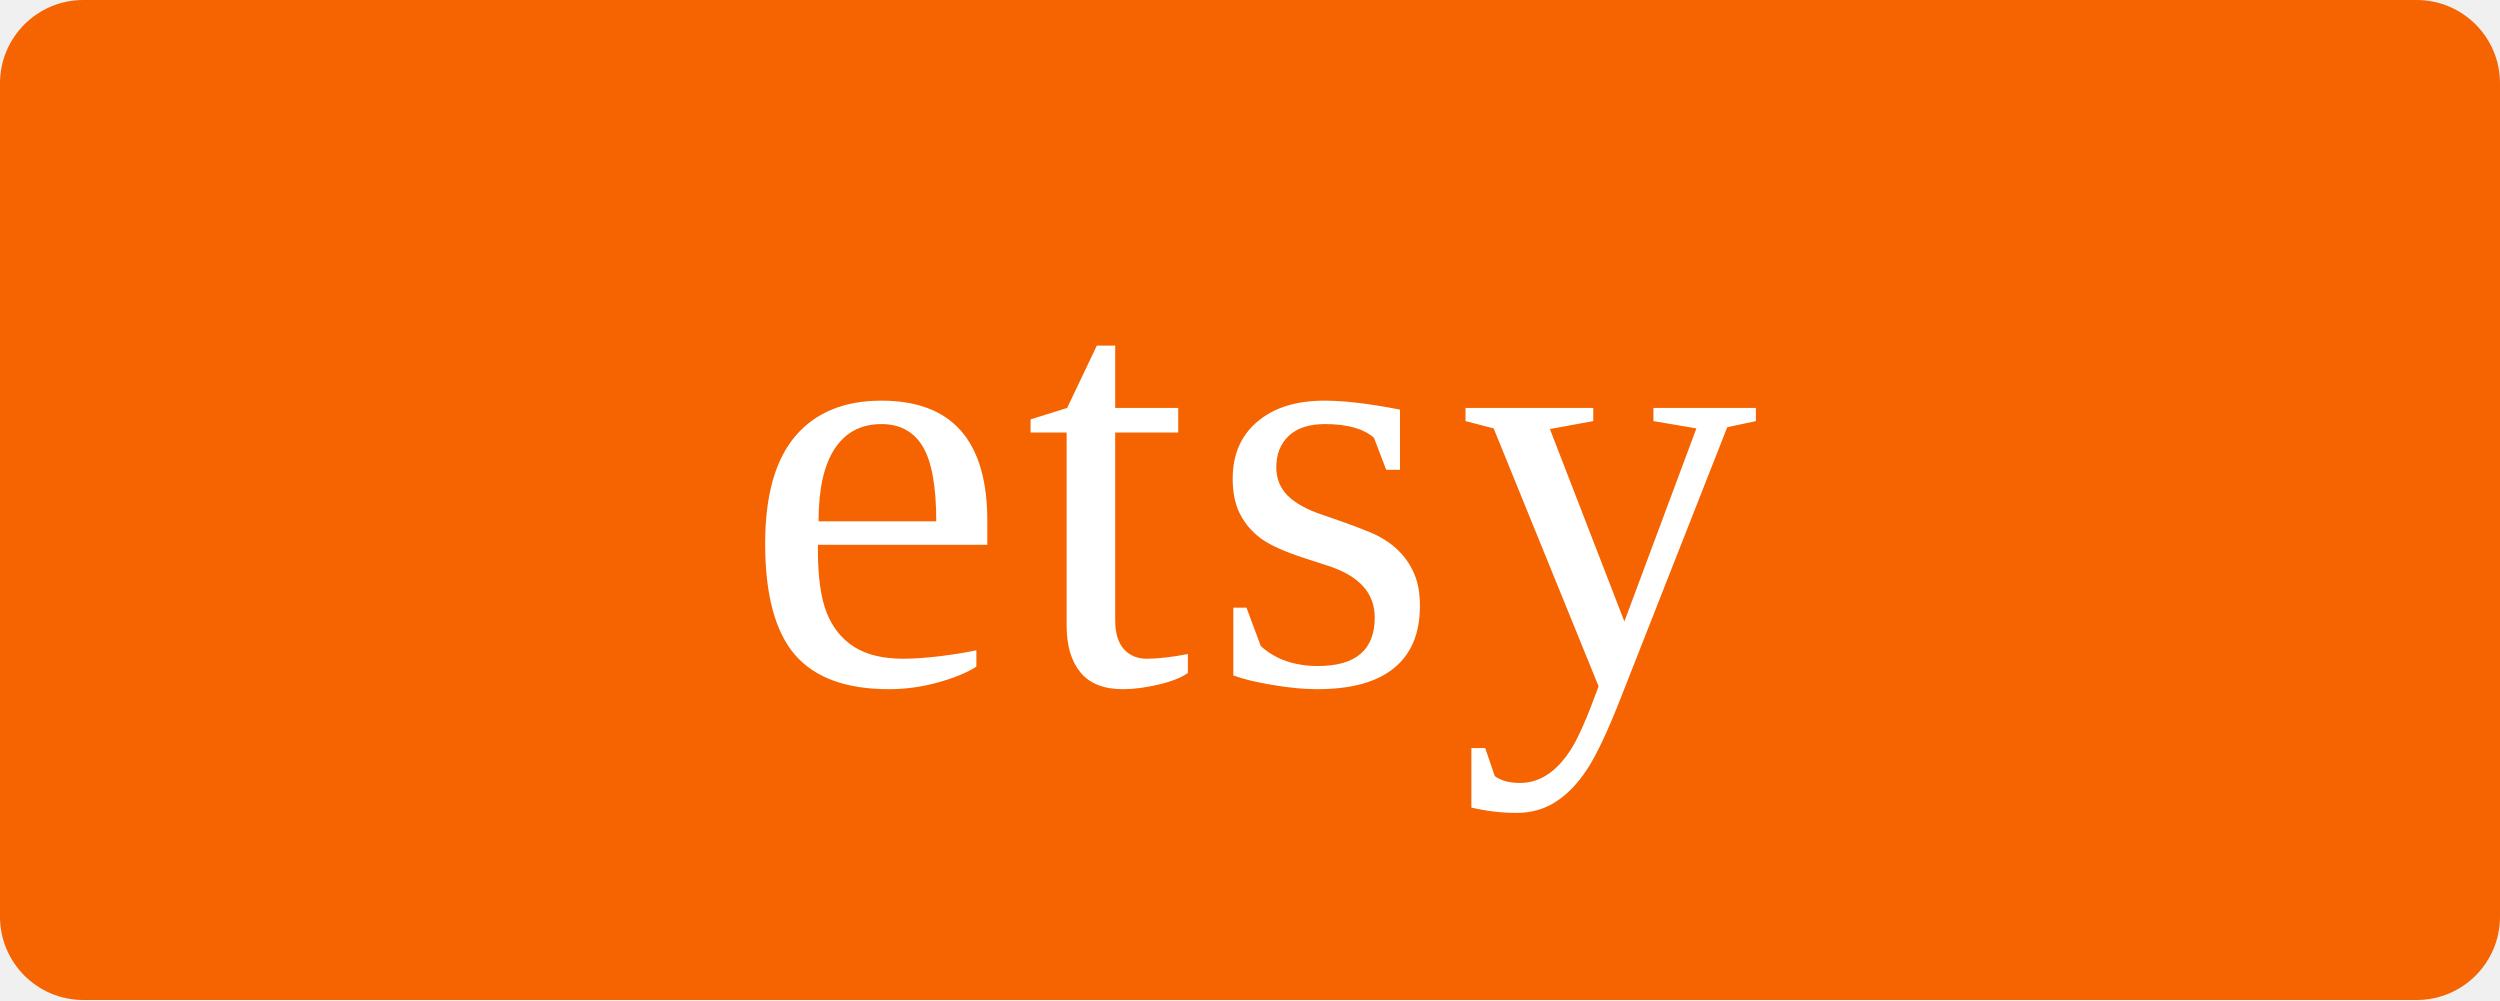
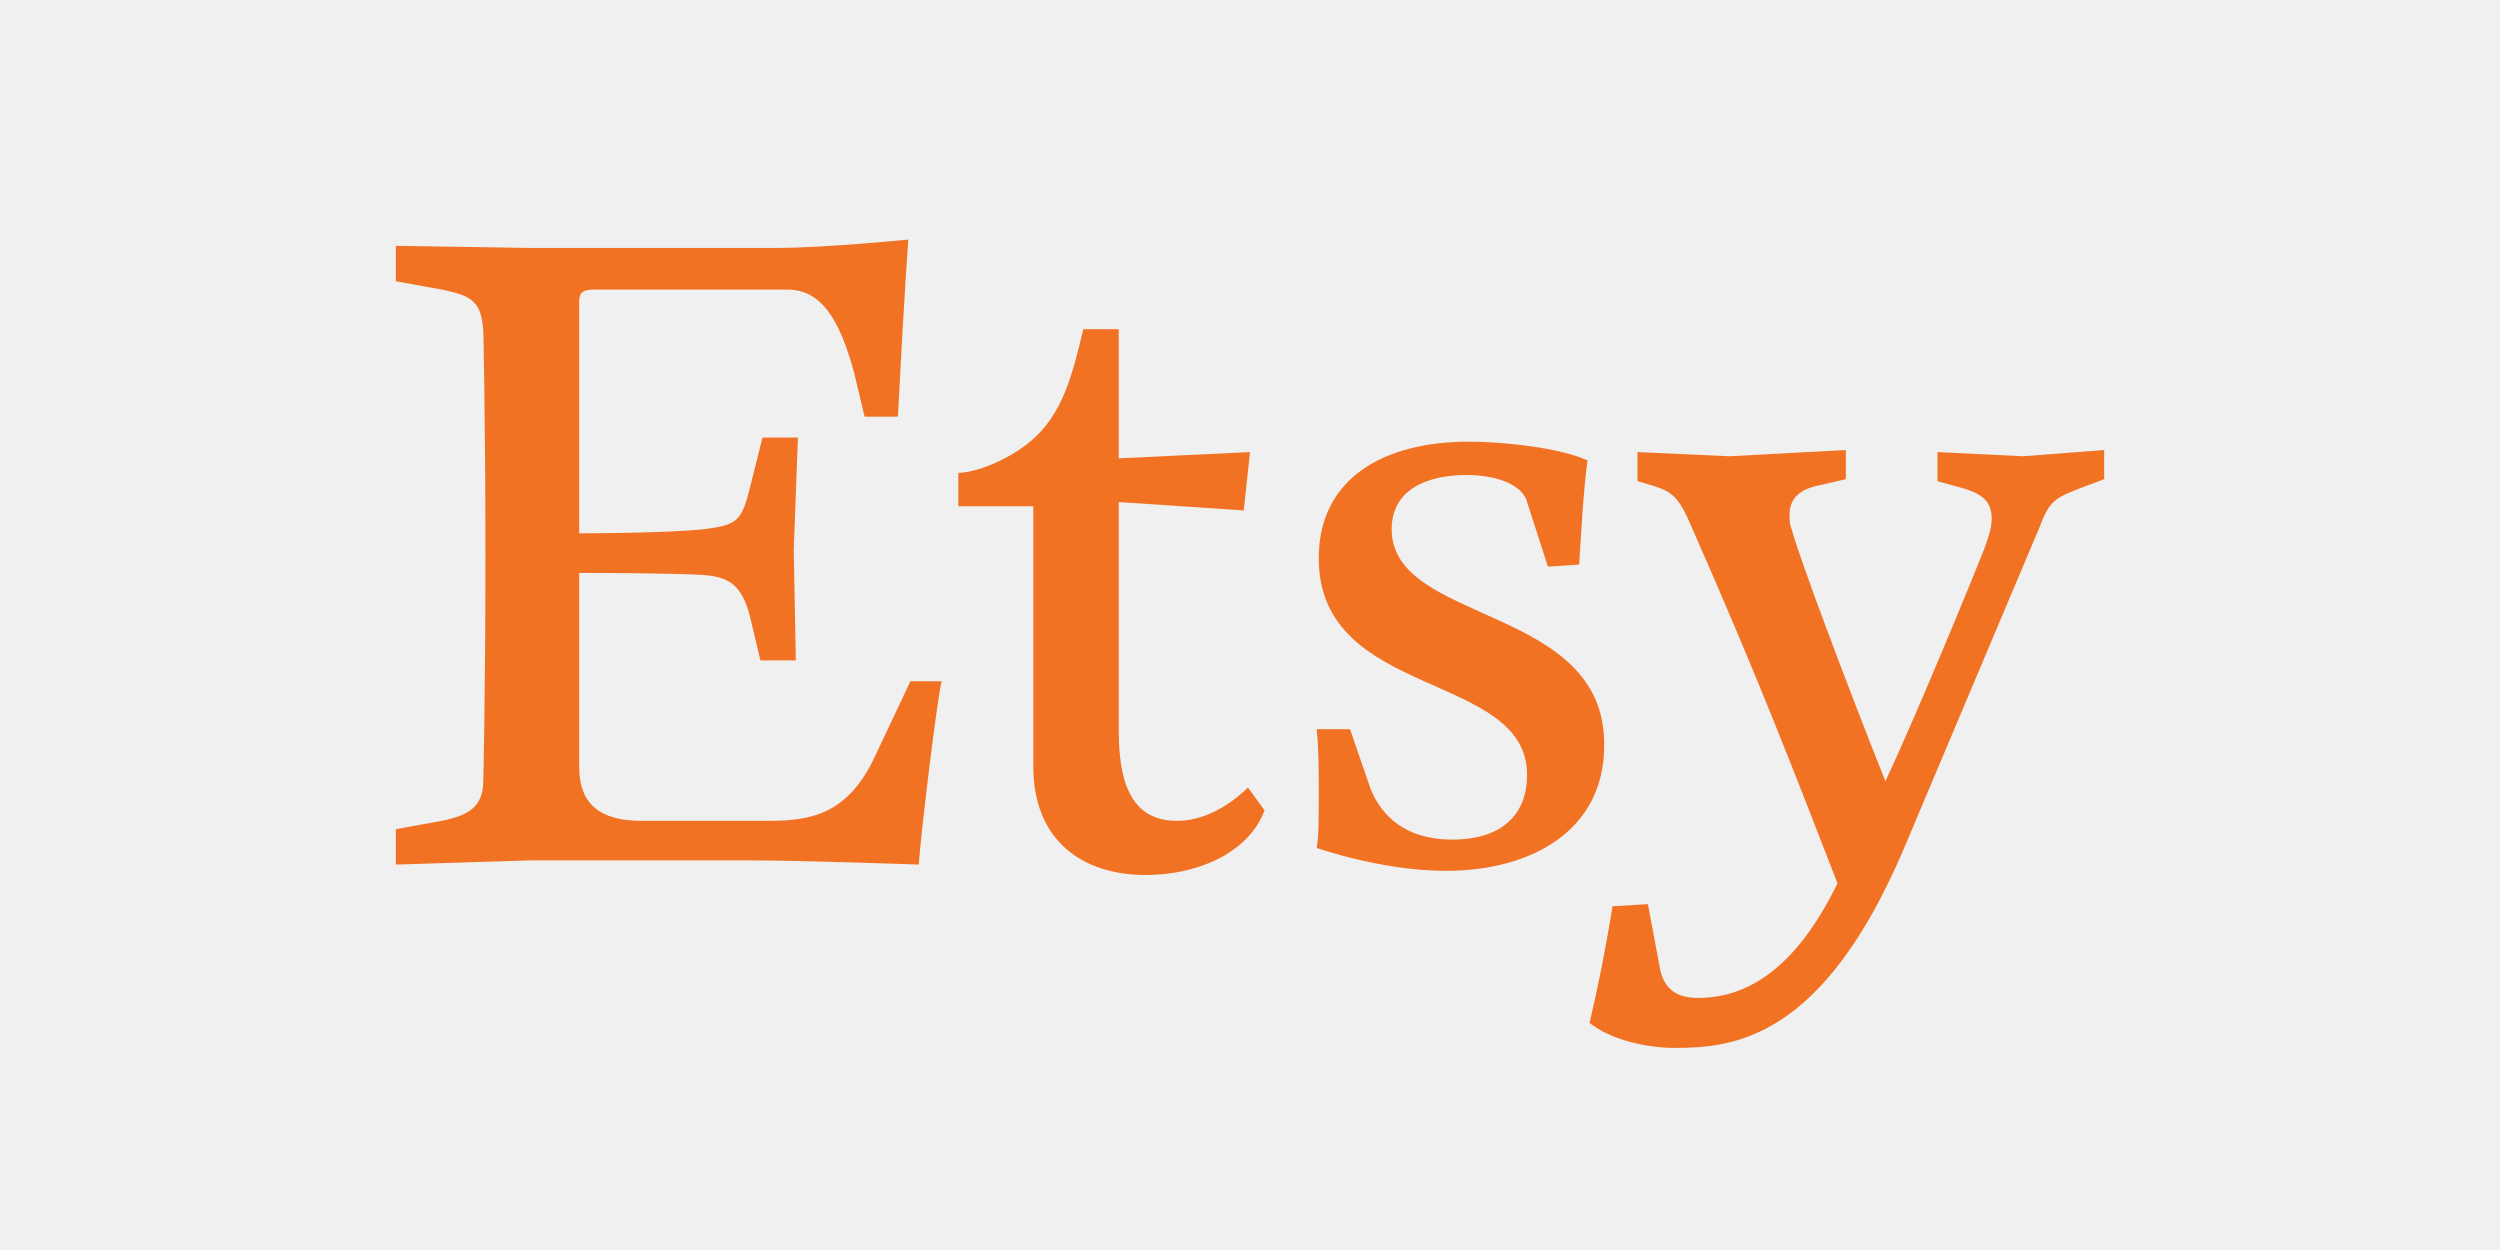
- <svg xmlns="http://www.w3.org/2000/svg" viewBox="0 0 300 120">
-   <rect x="0" y="0" width="300" height="120" rx="10" fill="#f56400" />
-   <text x="150" y="82" text-anchor="middle" font-family="Georgia, 'Times New Roman', serif" font-weight="400" font-style="normal" font-size="72" fill="#fff" letter-spacing="2">etsy</text>
+ <svg xmlns="http://www.w3.org/2000/svg" viewBox="0 0 120 60" width="120" height="60">
+   <g fill="#F27224">
+     <path d="M42,36.3c-1.3,2.8-3.1,3.1-5.1,3.1h-6.1c-2,0-3-0.8-3-2.6v-9.3c0,0,4.4,0,6,0.1c1.1,0.1,1.8,0.4,2.2,2l0.5,2.1 h1.7l-0.1-5.3l0.2-5.4h-1.7L36,23.4c-0.4,1.6-0.6,1.8-2.2,2c-1.8,0.2-6,0.2-6,0.2V14.6c0-0.4,0-0.7,0.7-0.7h9.3 c1.6,0,2.5,1.4,3.2,4l0.5,2.1h1.6c0.3-5.9,0.5-8.5,0.5-8.5s-4,0.4-6.3,0.4H25.4L19,11.8v1.7l2.2,0.4c1.5,0.3,1.9,0.6,2,2 c0,0,0.1,4.1,0.1,10.8c0,6.7-0.1,10.7-0.1,10.7c0,1.2-0.5,1.7-2,2L19,39.8v1.7l6.4-0.2h10.7c2.4,0,8,0.2,8,0.2 c0.1-1.5,0.9-8.1,1.1-8.8h-1.5L42,36.3z" />
+     <path d="M56.5,39.4c-1.8,0-2.8-1.2-2.8-4.3v-11l6,0.4l0.3-2.8L53.7,22v-6.2l-1.7,0c-0.6,2.5-1.1,4.5-3.1,5.8 c-1.2,0.8-2.4,1.1-2.9,1.1v1.6h3.6v12.5c0,3.5,2.3,5.2,5.4,5.2c2.4,0,4.9-1,5.7-3.1l-0.8-1.1C59.4,38.3,58.1,39.4,56.5,39.4z" />
+     <path d="M66.8,25.4c0-1.9,1.7-2.6,3.6-2.6c1.5,0,2.7,0.5,2.9,1.3l1,3.1l1.5-0.1c0.1-1.6,0.2-3.5,0.4-5 c-1.3-0.6-4-0.9-5.7-0.9c-4,0-7.2,1.7-7.2,5.6c0,6.8,10,5.4,10,10.4c0,1.8-1.1,3.1-3.6,3.1c-2.3,0-3.4-1.2-3.9-2.4L64.8,35l-1.6,0 c0.1,0.9,0.1,2,0.1,3.1c0,1.1,0,2.1-0.1,2.6c0,0,3.1,1.1,6.2,1.1c4.2,0,7.6-2,7.6-6C77.1,29,66.8,30,66.8,25.4z" />
+     <path d="M97.1,21.9L93,21.7v1.4l1.1,0.3c1.1,0.3,1.5,0.7,1.5,1.5c0,0.4-0.1,0.7-0.3,1.3c-0.5,1.3-3.3,8.1-4.8,11.3 c-1.8-4.5-4.2-10.9-4.5-12.1c-0.1-0.2-0.1-0.4-0.1-0.7c0-0.7,0.4-1.2,1.4-1.4l1.3-0.3v-1.4L83,21.9l-4.4-0.2v1.4l0.7,0.2 c1,0.3,1.3,0.6,1.9,2c3.3,7.5,4.9,11.7,7,17.1c-2.1,4.3-4.5,5.5-6.7,5.5c-1.1,0-1.6-0.5-1.8-1.3l-0.6-3.2l-1.7,0.1 c-0.3,1.9-0.7,3.9-1.1,5.6c1,0.8,2.7,1.2,4.1,1.2c2.8,0,7.1-0.4,11-9.6l6.5-15.4c0.5-1.3,0.7-1.4,2.3-2l0.8-0.3v-1.4L97.1,21.9z" />
+   </g>
</svg>
